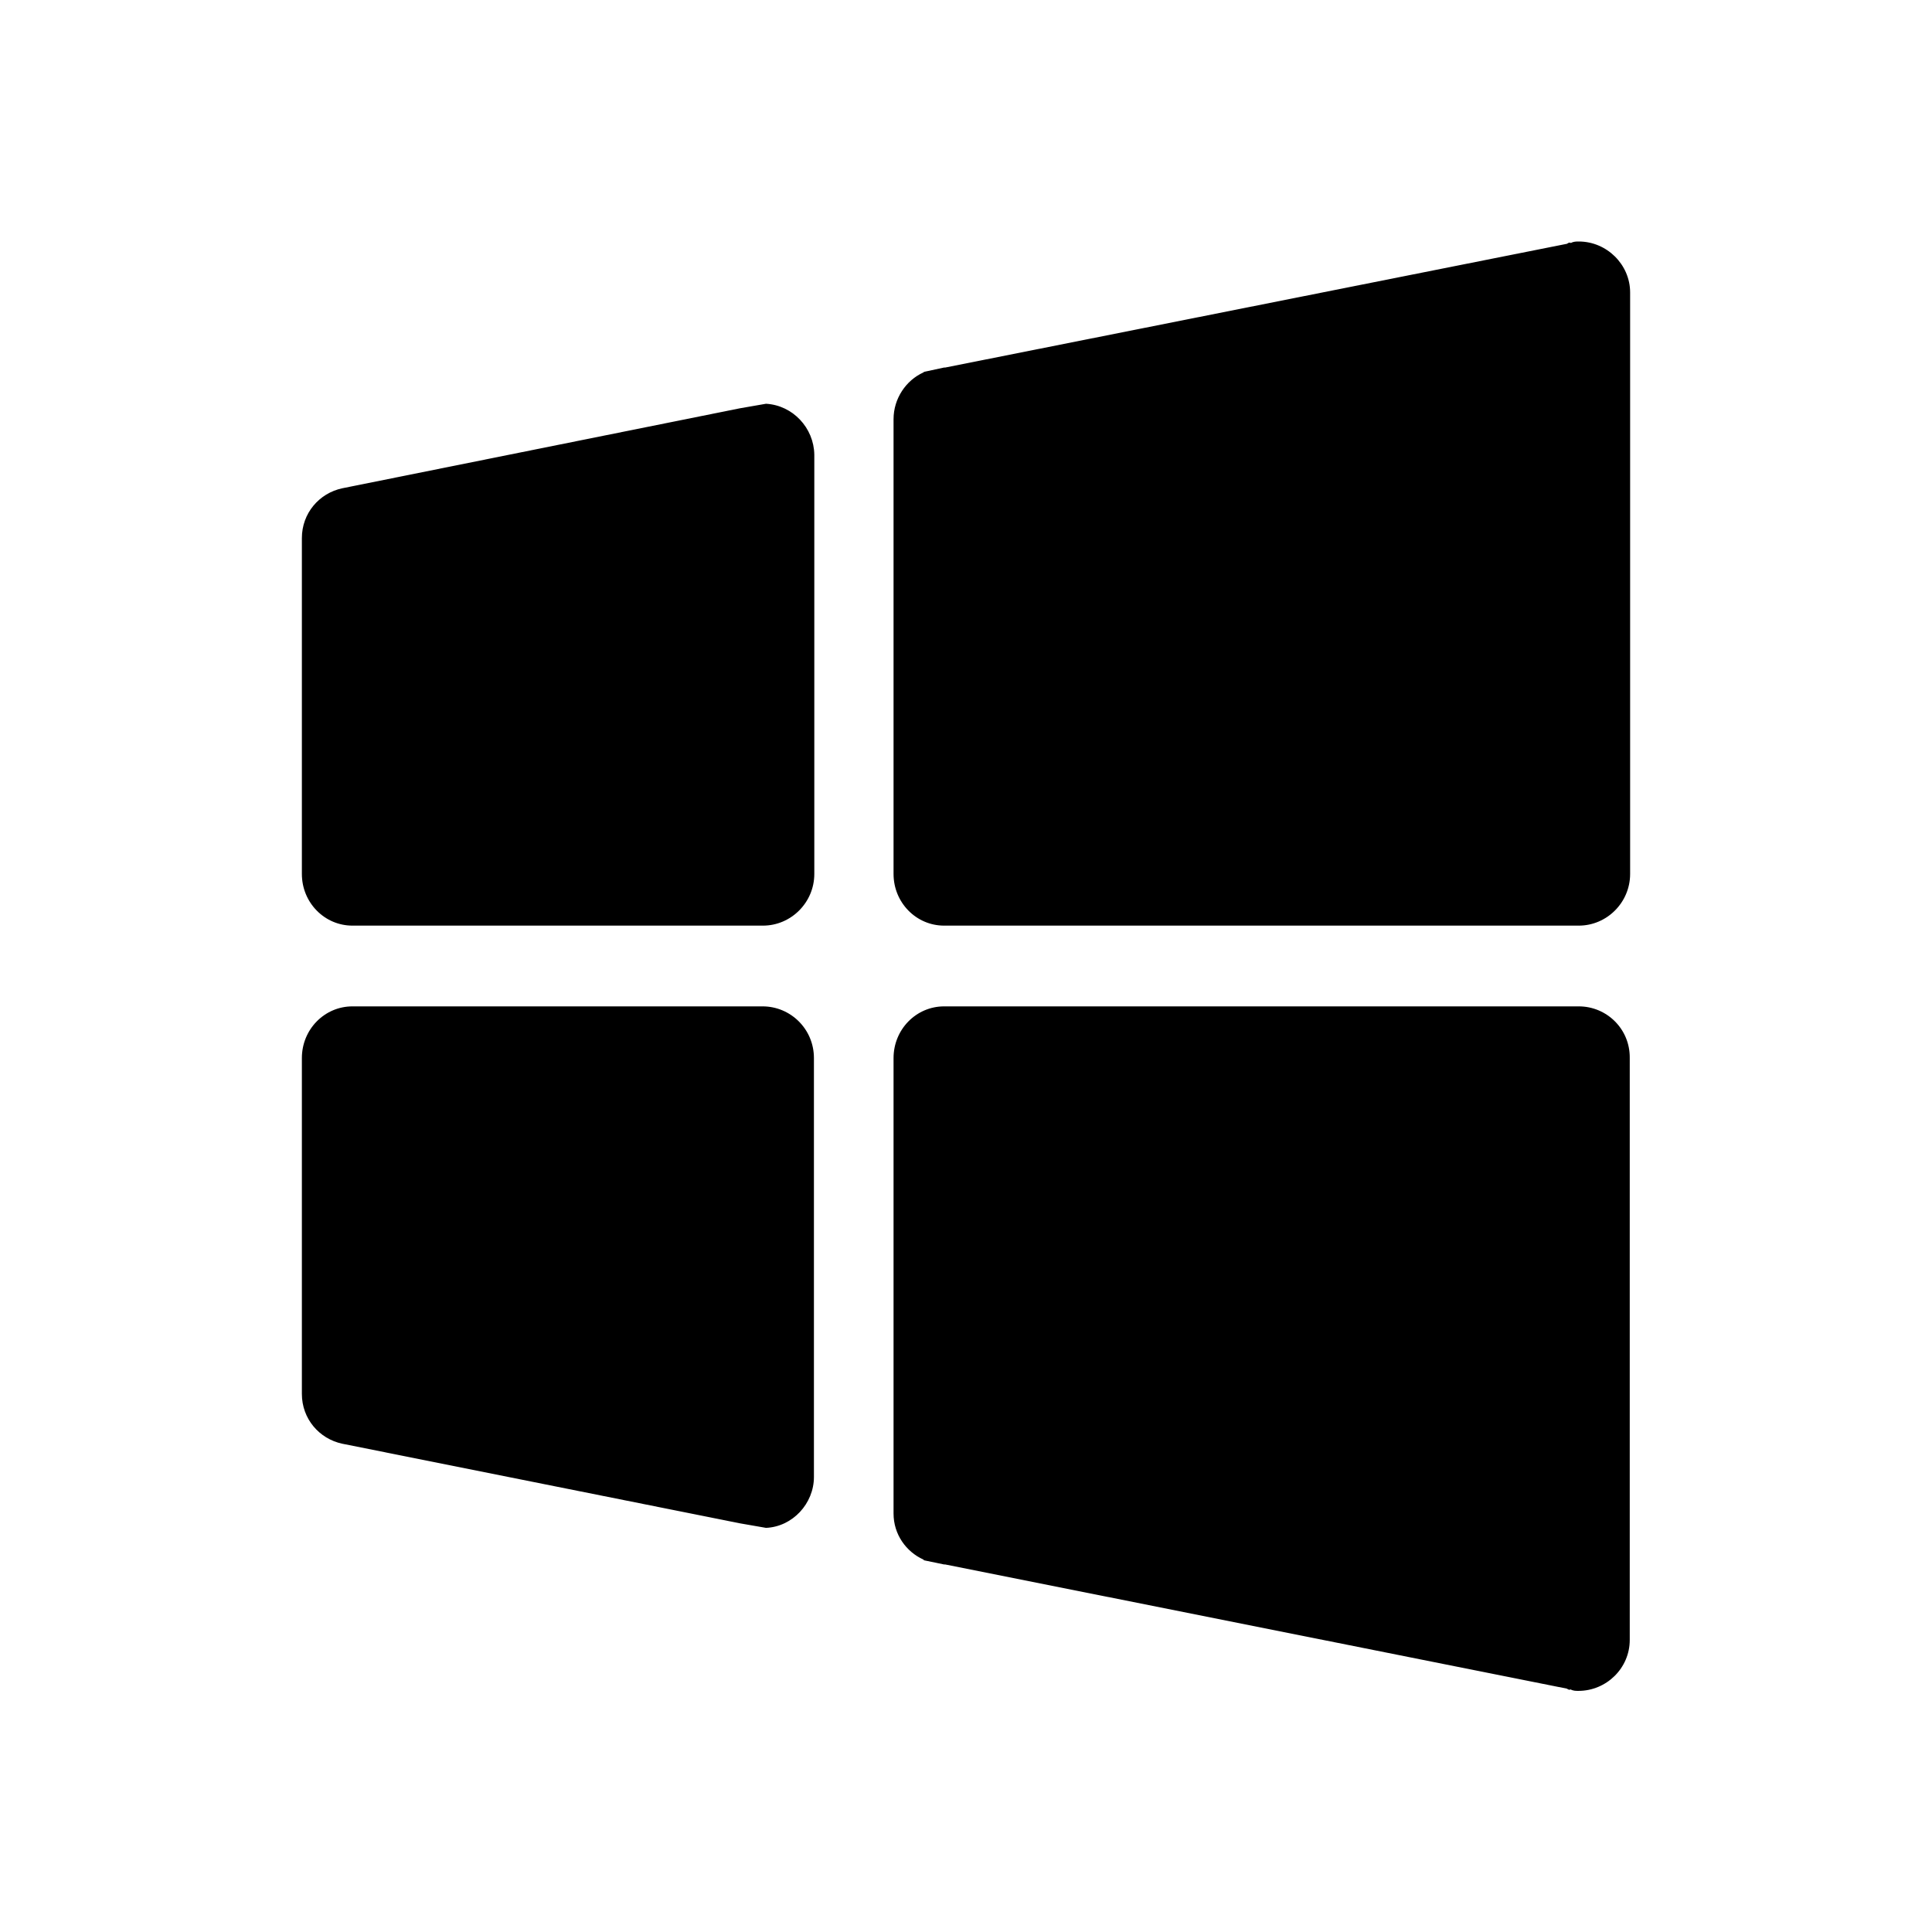
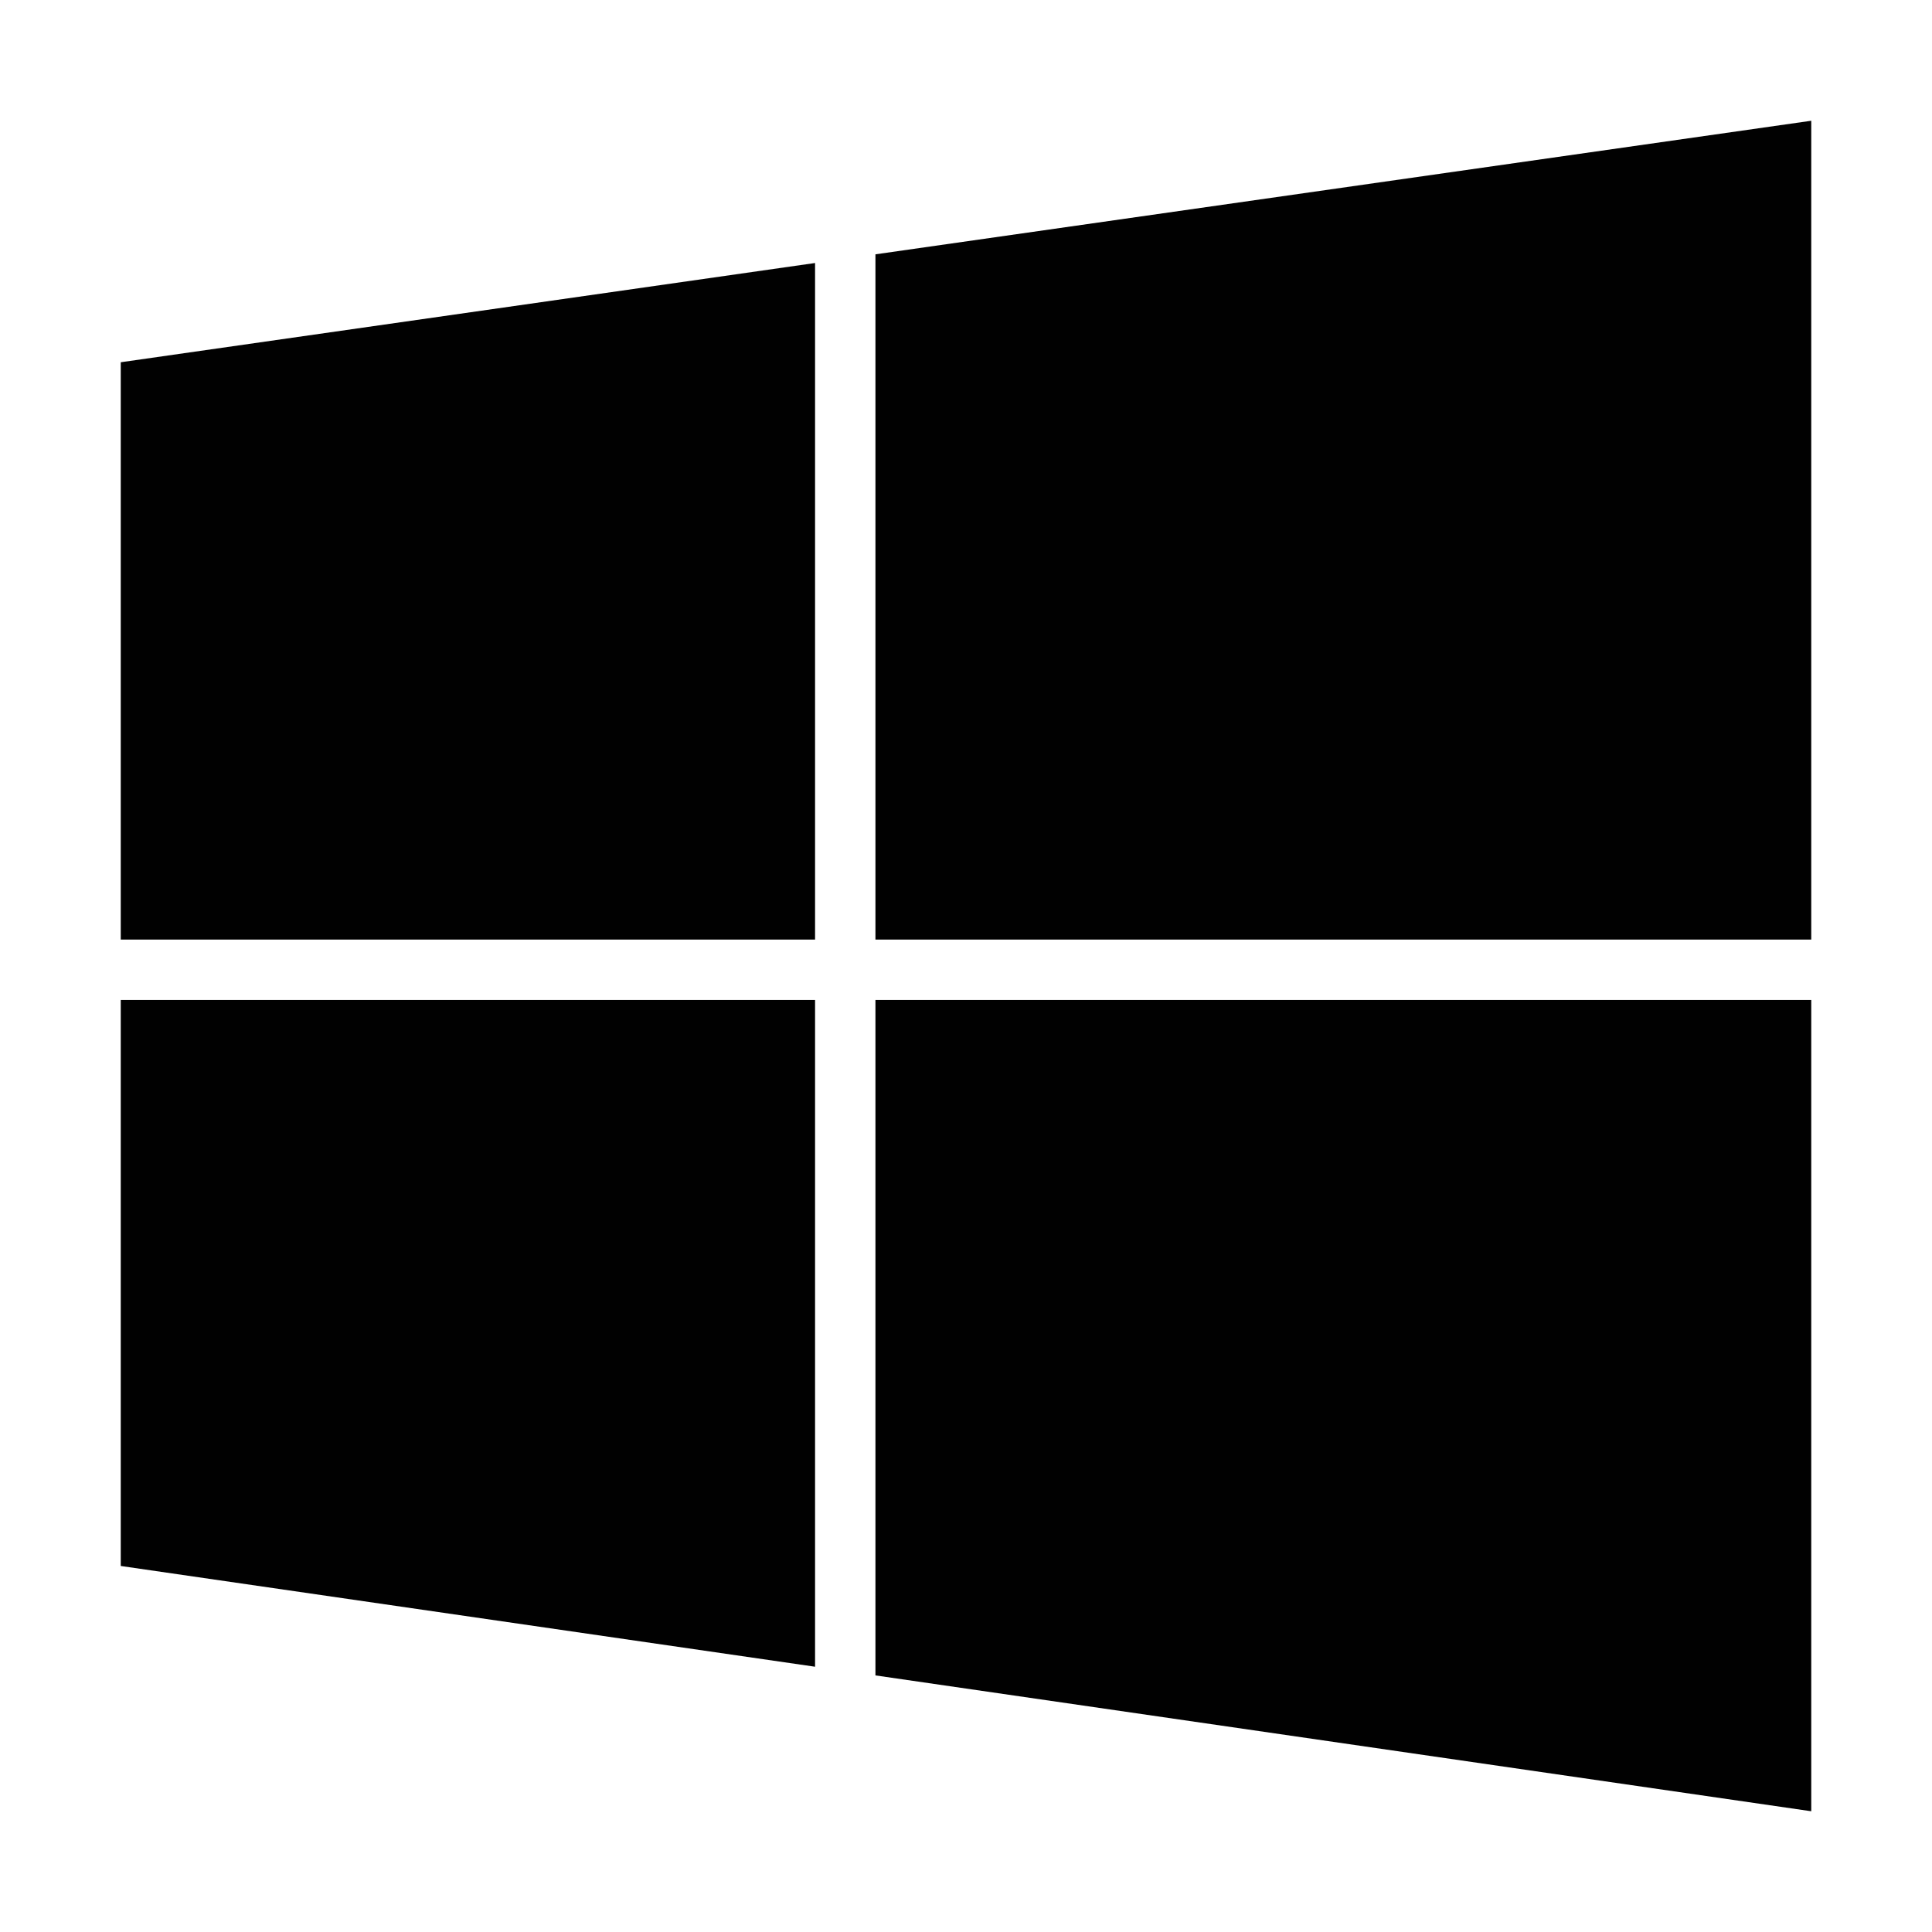
<svg xmlns="http://www.w3.org/2000/svg" version="1.1" id="Layer_1" x="0px" y="0px" width="512px" height="512px" viewBox="0 0 512 512" style="enable-background:new 0 0 512 512;" xml:space="preserve">
+   <style type="text/css">
+ 
+ 	.st0{fill:#010101;}
+ 
+ </style>
  <g>
-     <path d="M202.1,266.7H93.4c-7.4,0-13.4,6.1-13.4,13.7v89c0,6.6,4.6,11.9,10.7,13.2l105.4,21.1l6.9,1.2c7-0.3,12.7-6.4,12.7-13.5   V280.4C215.7,272.7,209.5,266.7,202.1,266.7L202.1,266.7z" />
-     <path d="M418.4,266.7H250.2c-7.4,0-13.4,6.1-13.4,13.7v120.5v0.2c0,5.5,3.3,10.1,7.9,12.2c0.2,0.2,0.2,0.2,0.2,0.2l5.3,1.1   c0.2,0,0.2,0,0.3,0l164.7,32.9c0.2,0.1,0.5,0.3,0.7,0.3c0.1,0,0.2,0,0.3-0.1c0.7,0.4,1.4,0.4,2.1,0.4c7.4,0,13.6-6,13.6-13.5V280.4   C432,272.7,425.8,266.7,418.4,266.7L418.4,266.7z" />
-     <path d="M418.4,64c-0.7,0-1.4,0-2.1,0.4c-0.1-0.1-0.2-0.1-0.3-0.1c-0.2,0-0.5,0.1-0.7,0.3L250.5,97.4c-0.2,0-0.2,0-0.3,0l-5.1,1.1   c0,0-0.2,0-0.4,0.2c-4.6,2.1-7.9,6.9-7.9,12.4v120.5c0,7.6,6,13.7,13.4,13.7h168.2c7.4,0,13.6-6.1,13.6-13.7V77.5   C432,70.1,425.8,64,418.4,64L418.4,64z" />
-     <path d="M203,107l-6.9,1.2L90.7,129.4C84.6,130.7,80,136,80,142.6v89c0,7.6,6,13.7,13.4,13.7h108.8c7.4,0,13.6-6.1,13.6-13.7V120.5   C215.7,113.4,210.1,107.4,203,107L203,107z" />
+     <path class="st0" d="M480,265H232v179l248,36V265L480,265z" />
+     <path class="st0" d="M216,265H32v150l184,26.7V265L216,265z" />
+     <path class="st0" d="M480,32L232,67.4V249h248V32L480,32z" />
+     <path class="st0" d="M216,69.7L32,96v153h184V69.7L216,69.7z" />
  </g>
</svg>
